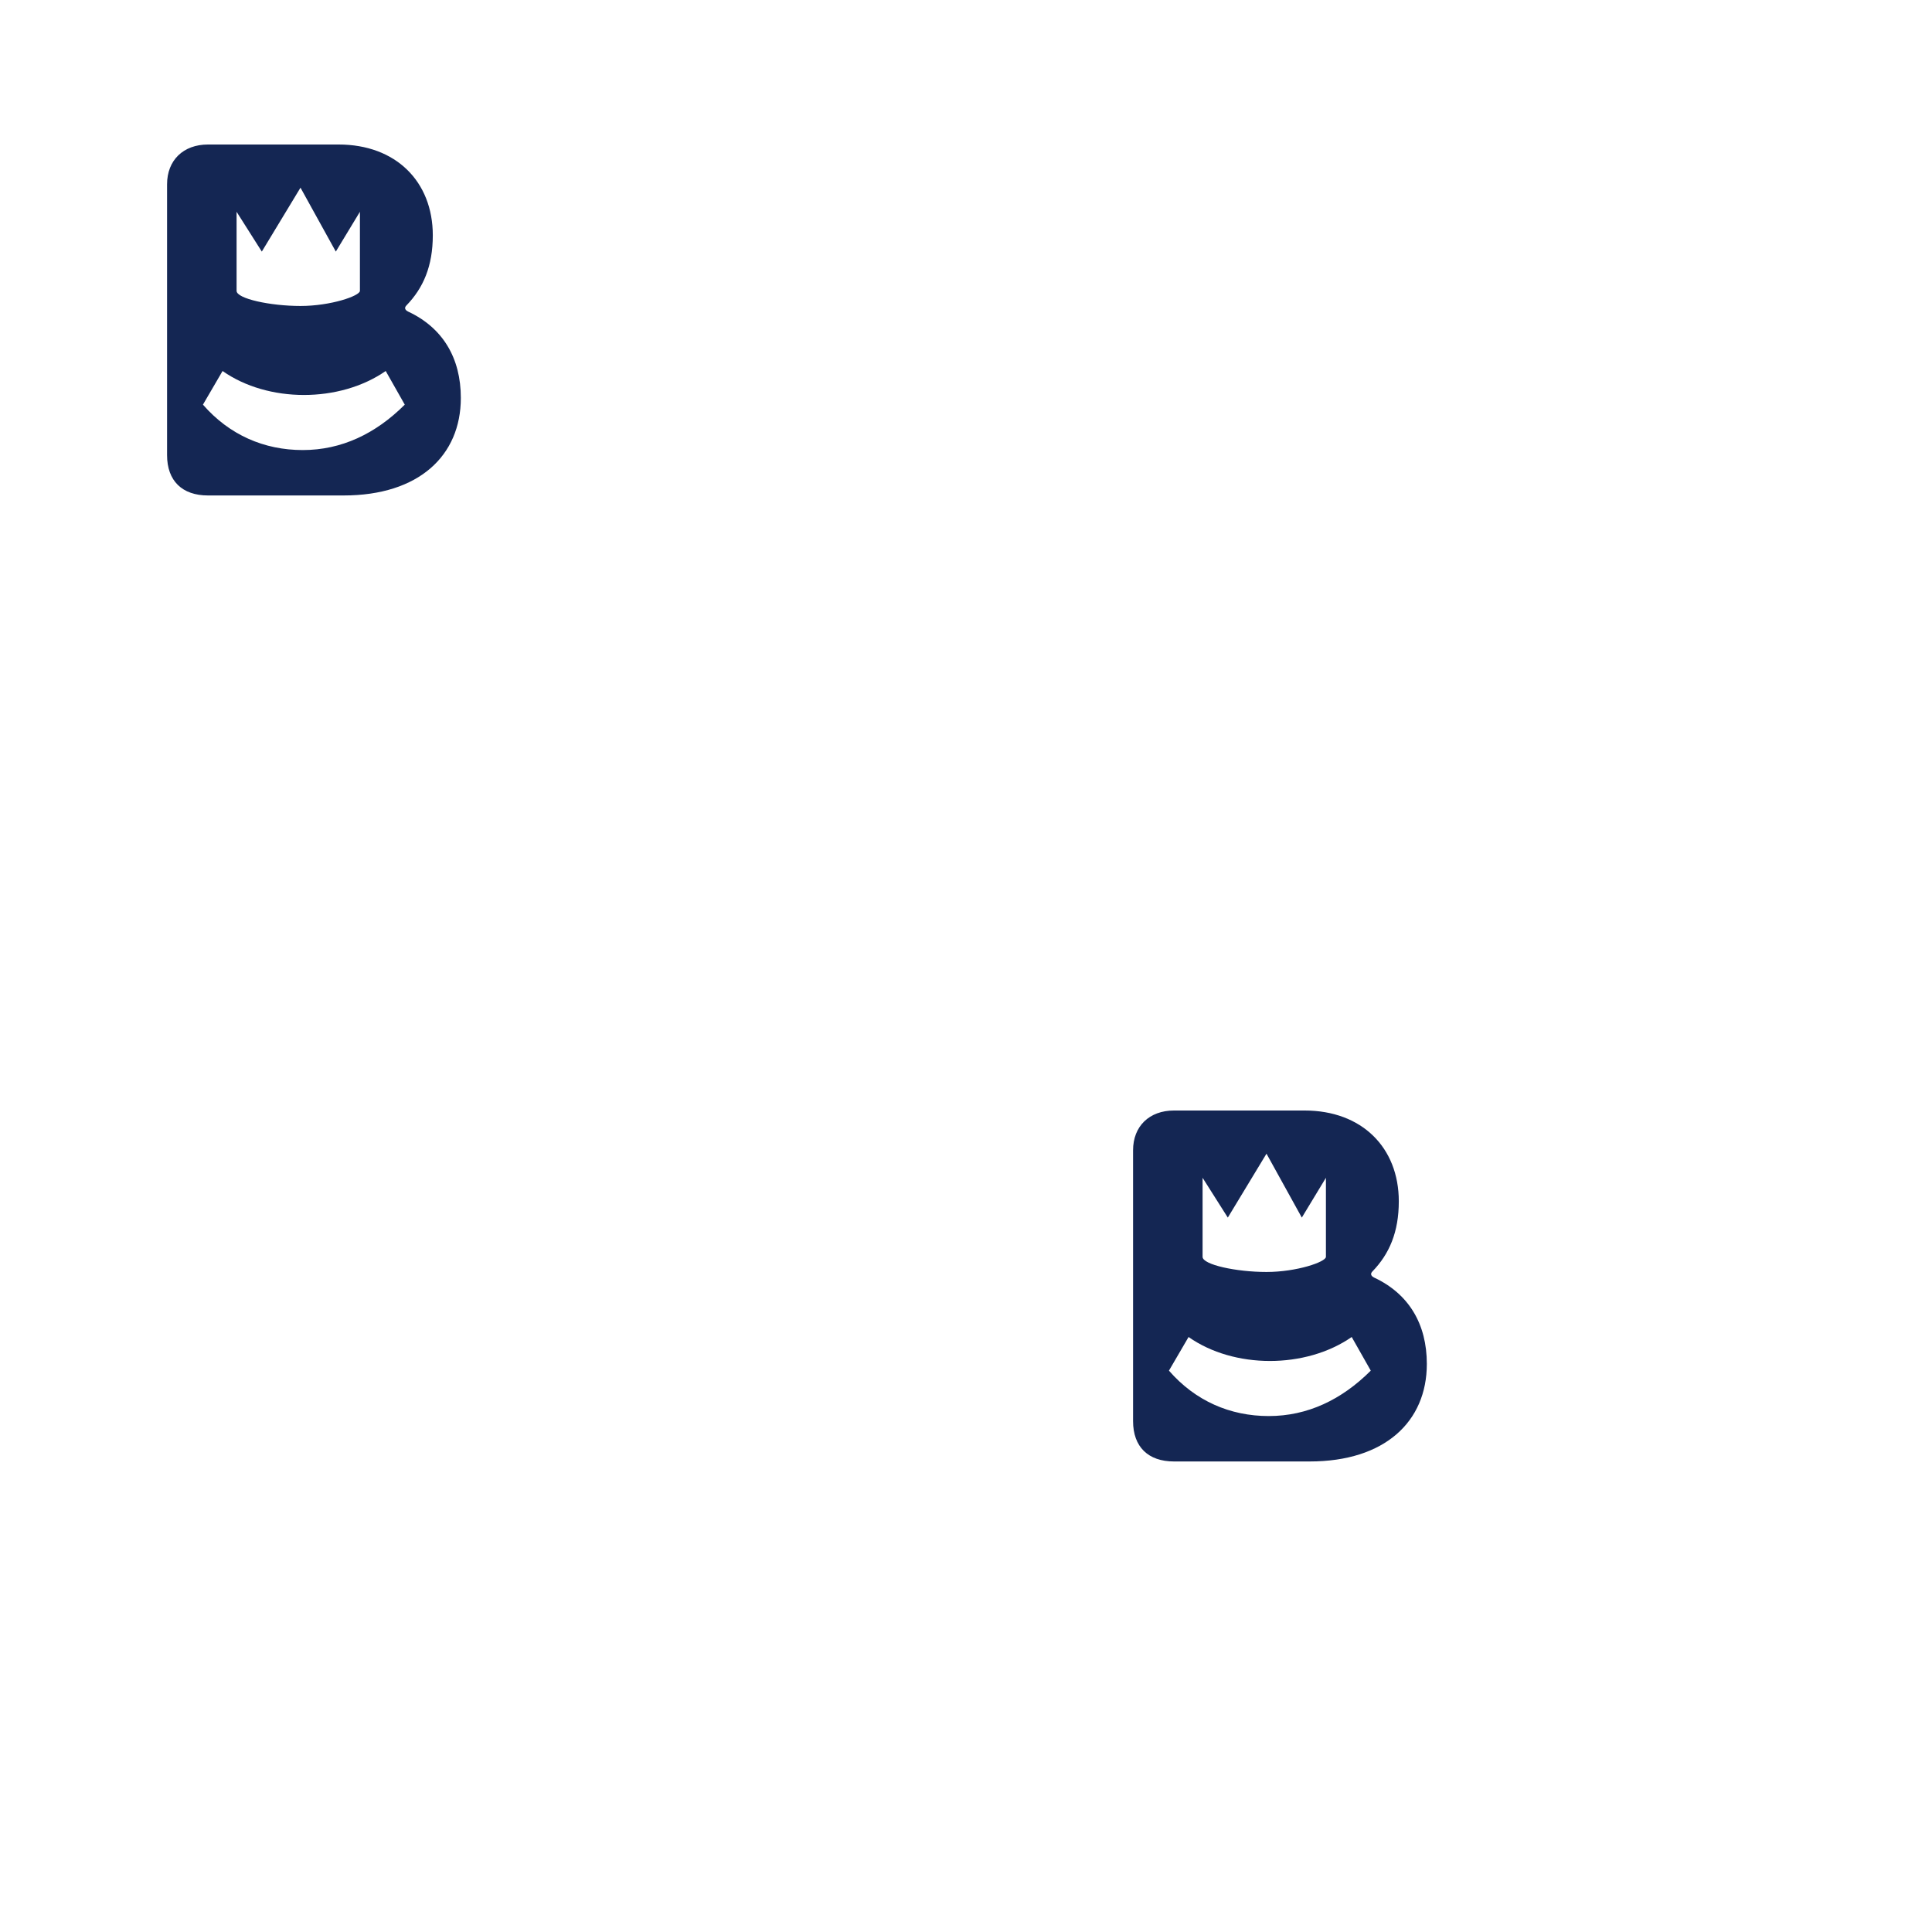
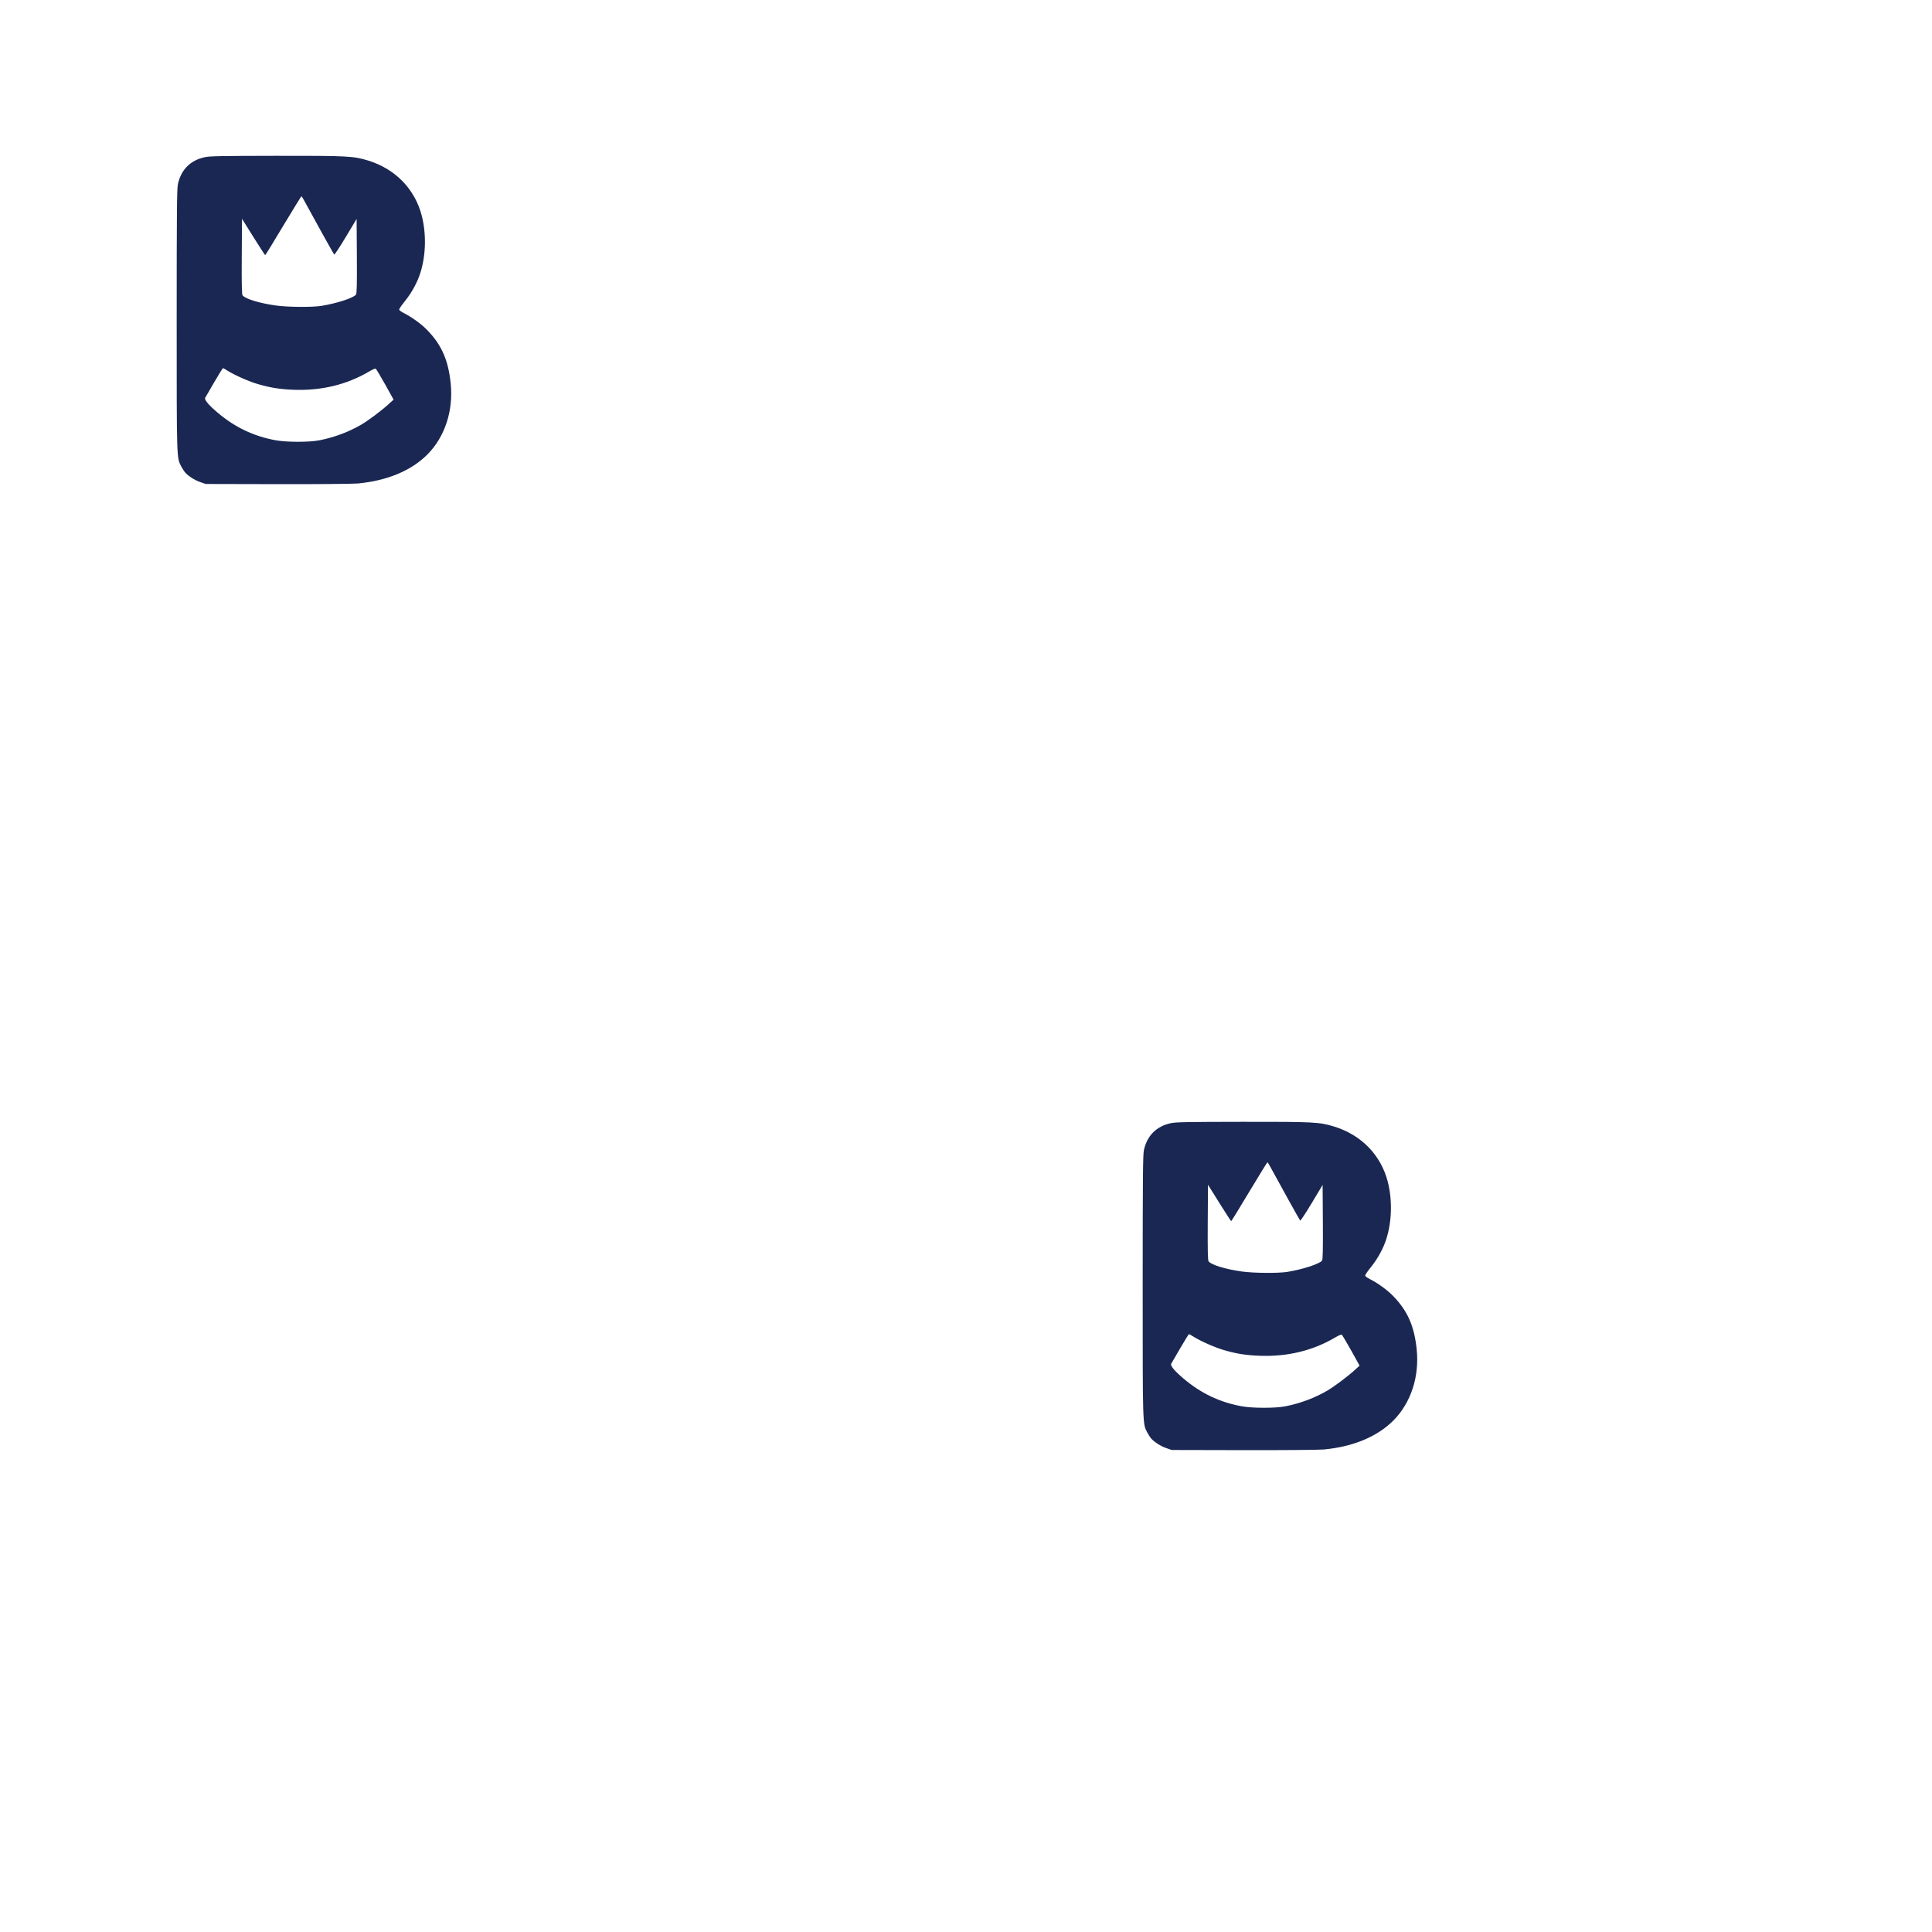
<svg xmlns="http://www.w3.org/2000/svg" width="320" height="320" viewBox="0 0 320 320">
  <defs>
-     <symbol id="crown" viewBox="348 282 560 660">
-       <path fill="#142653" fill-rule="evenodd" d="     M 439,299     H 672     C 774,299 840,365 840,461     C 840,516 823,555 793,586     C 789,590 790,594 796,597     C 858,626 890,680 890,751     C 890,854 815,925 681,925     H 439     C 393,925 366,899 366,853     V 370     C 366,327 395,299 439,299     Z      M 490,419     L 535,490     L 604,376     L 667,490     L 710,419     V 560     C 710,569 658,587 604,587     C 550,587 490,574 490,560     Z      M 465,703     C 546,760 674,760 756,703     L 790,763     C 738,815 677,844 608,844     C 539,844 477,817 430,763     Z   " />
+     <symbol id="crown" viewBox="0 0 371.35 444.17">
+       <g transform="translate(-17.20,-12.82)">
+         <g transform="translate(0,470) scale(0.1,-0.1)" fill="#1A2753" stroke="none">
+           <path d="M 735.0,4283.0 C 563.0,4247.0 451.0,4134.0 414.0,3961.0 C 403.0,3906.0 400.0,3639.0 400.0,2353.0 C 400.0,682.0 399.0,719.0 454.0,613.0 C 468.0,587.0 488.0,556.0 498.0,544.0 C 536.0,500.0 614.0,450.0 678.0,428.0 L 745.0,405.0 L 1600.0,403.0 C 2070.0,402.0 2498.0,406.0 2550.0,411.0 C 2900.0,444.0 3186.0,564.0 3378.0,758.0 C 3584.0,968.0 3685.0,1277.0 3651.0,1601.0 C 3623.0,1873.0 3544.0,2054.0 3376.0,2228.0 C 3305.0,2302.0 3191.0,2385.0 3093.0,2434.0 C 3064.0,2449.0 3040.0,2467.0 3040.0,2475.0 C 3040.0,2484.0 3071.0,2529.0 3110.0,2577.0 C 3190.0,2676.0 3257.0,2799.0 3293.0,2915.0 C 3357.0,3120.0 3363.0,3370.0 3309.0,3585.0 C 3228.0,3904.0 2994.0,4145.0 2668.0,4244.0 C 2497.0,4296.0 2433.0,4300.0 1585.0,4299.0 C 932.0,4298.0 794.0,4296.0 735.0,4283.0 M 1916.0,3762.0 C 2023.0,3564.0 2262.0,3134.0 2269.0,3127.0 C 2273.0,3123.0 2335.0,3216.0 2406.0,3335.0 L 2535.0,3550.0 L 2538.0,3109.0 C 2540.0,2765.0 2537.0,2664.0 2528.0,2652.0 C 2494.0,2611.0 2299.0,2548.0 2115.0,2518.0 C 2004.0,2501.0 1721.0,2503.0 1575.0,2523.0 C 1384.0,2550.0 1217.0,2600.0 1182.0,2643.0 C 1173.0,2654.0 1170.0,2769.0 1172.0,3105.0 L 1175.0,3552.0 L 1310.0,3336.0 C 1384.0,3218.0 1447.0,3121.0 1450.0,3120.0 C 1453.0,3120.0 1550.0,3277.0 1665.0,3470.0 C 1781.0,3662.0 1877.0,3819.0 1880.0,3819.0 C 1883.0,3820.0 1899.0,3794.0 1916.0,3762.0 M 1000.65,1751.0 C 1083.65,1698.0 1254.65,1622.0 1361.65,1591.0 C 1510.65,1547.0 1625.65,1529.0 1786.65,1523.0 C 2113.65,1510.0 2417.65,1583.0 2680.65,1738.0 C 2740.65,1773.0 2757.65,1778.0 2766.65,1768.0 C 2772.65,1761.0 2822.65,1677.0 2876.65,1581.0 L 2973.65,1406.0 L 2915.65,1353.0 C 2828.65,1274.0 2673.65,1158.0 2591.65,1110.0 C 2442.65,1023.0 2269.65,958.0 2096.65,924.0 C 1973.65,899.0 1703.65,900.0 1572.65,924.0 C 1310.65,972.0 1086.65,1080.0 881.65,1255.0 C 774.65,1346.0 724.65,1407.0 738.65,1429.0 C 743.65,1438.0 792.65,1520.0 845.65,1613.0 C 899.65,1705.0 945.65,1780.0 949.65,1780.0 C 952.65,1780.0 975.65,1767.0 1000.65,1751.0" />
+         </g>
+       </g>
    </symbol>
  </defs>
  <use href="#crown" x="26" y="22" width="52" height="62" />
  <use href="#crown" x="186" y="182" width="52" height="62" />
</svg>
